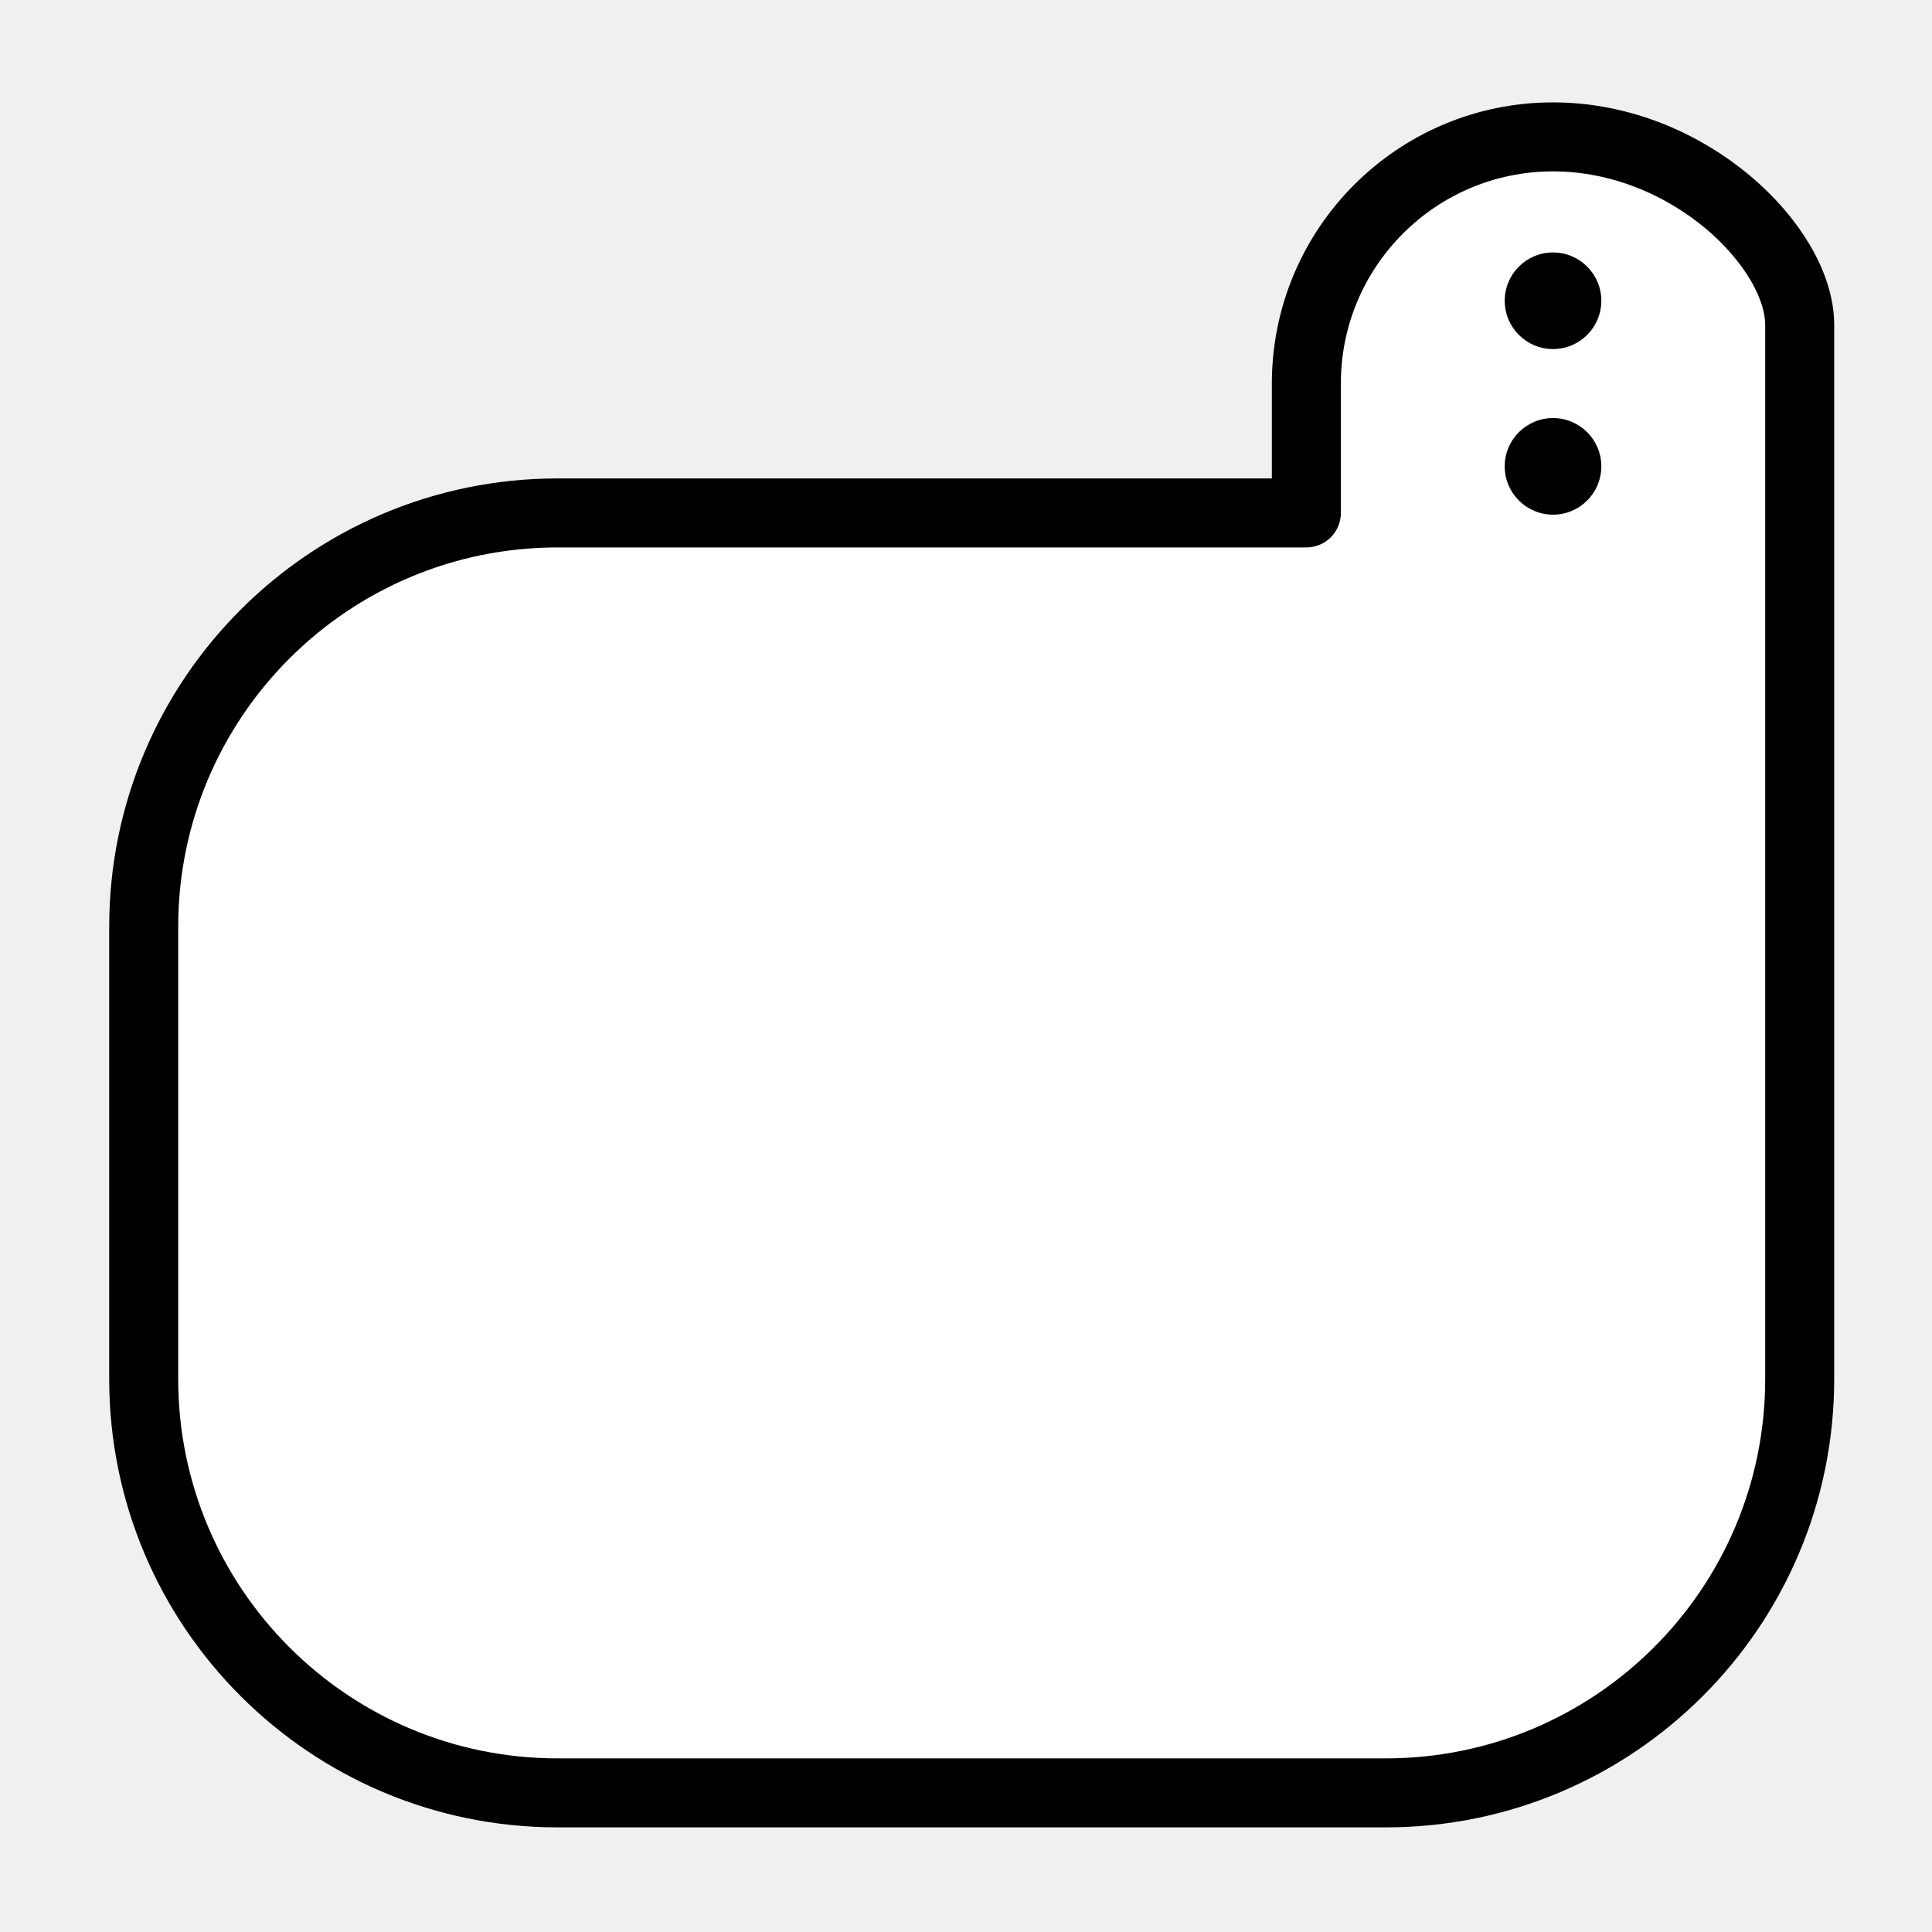
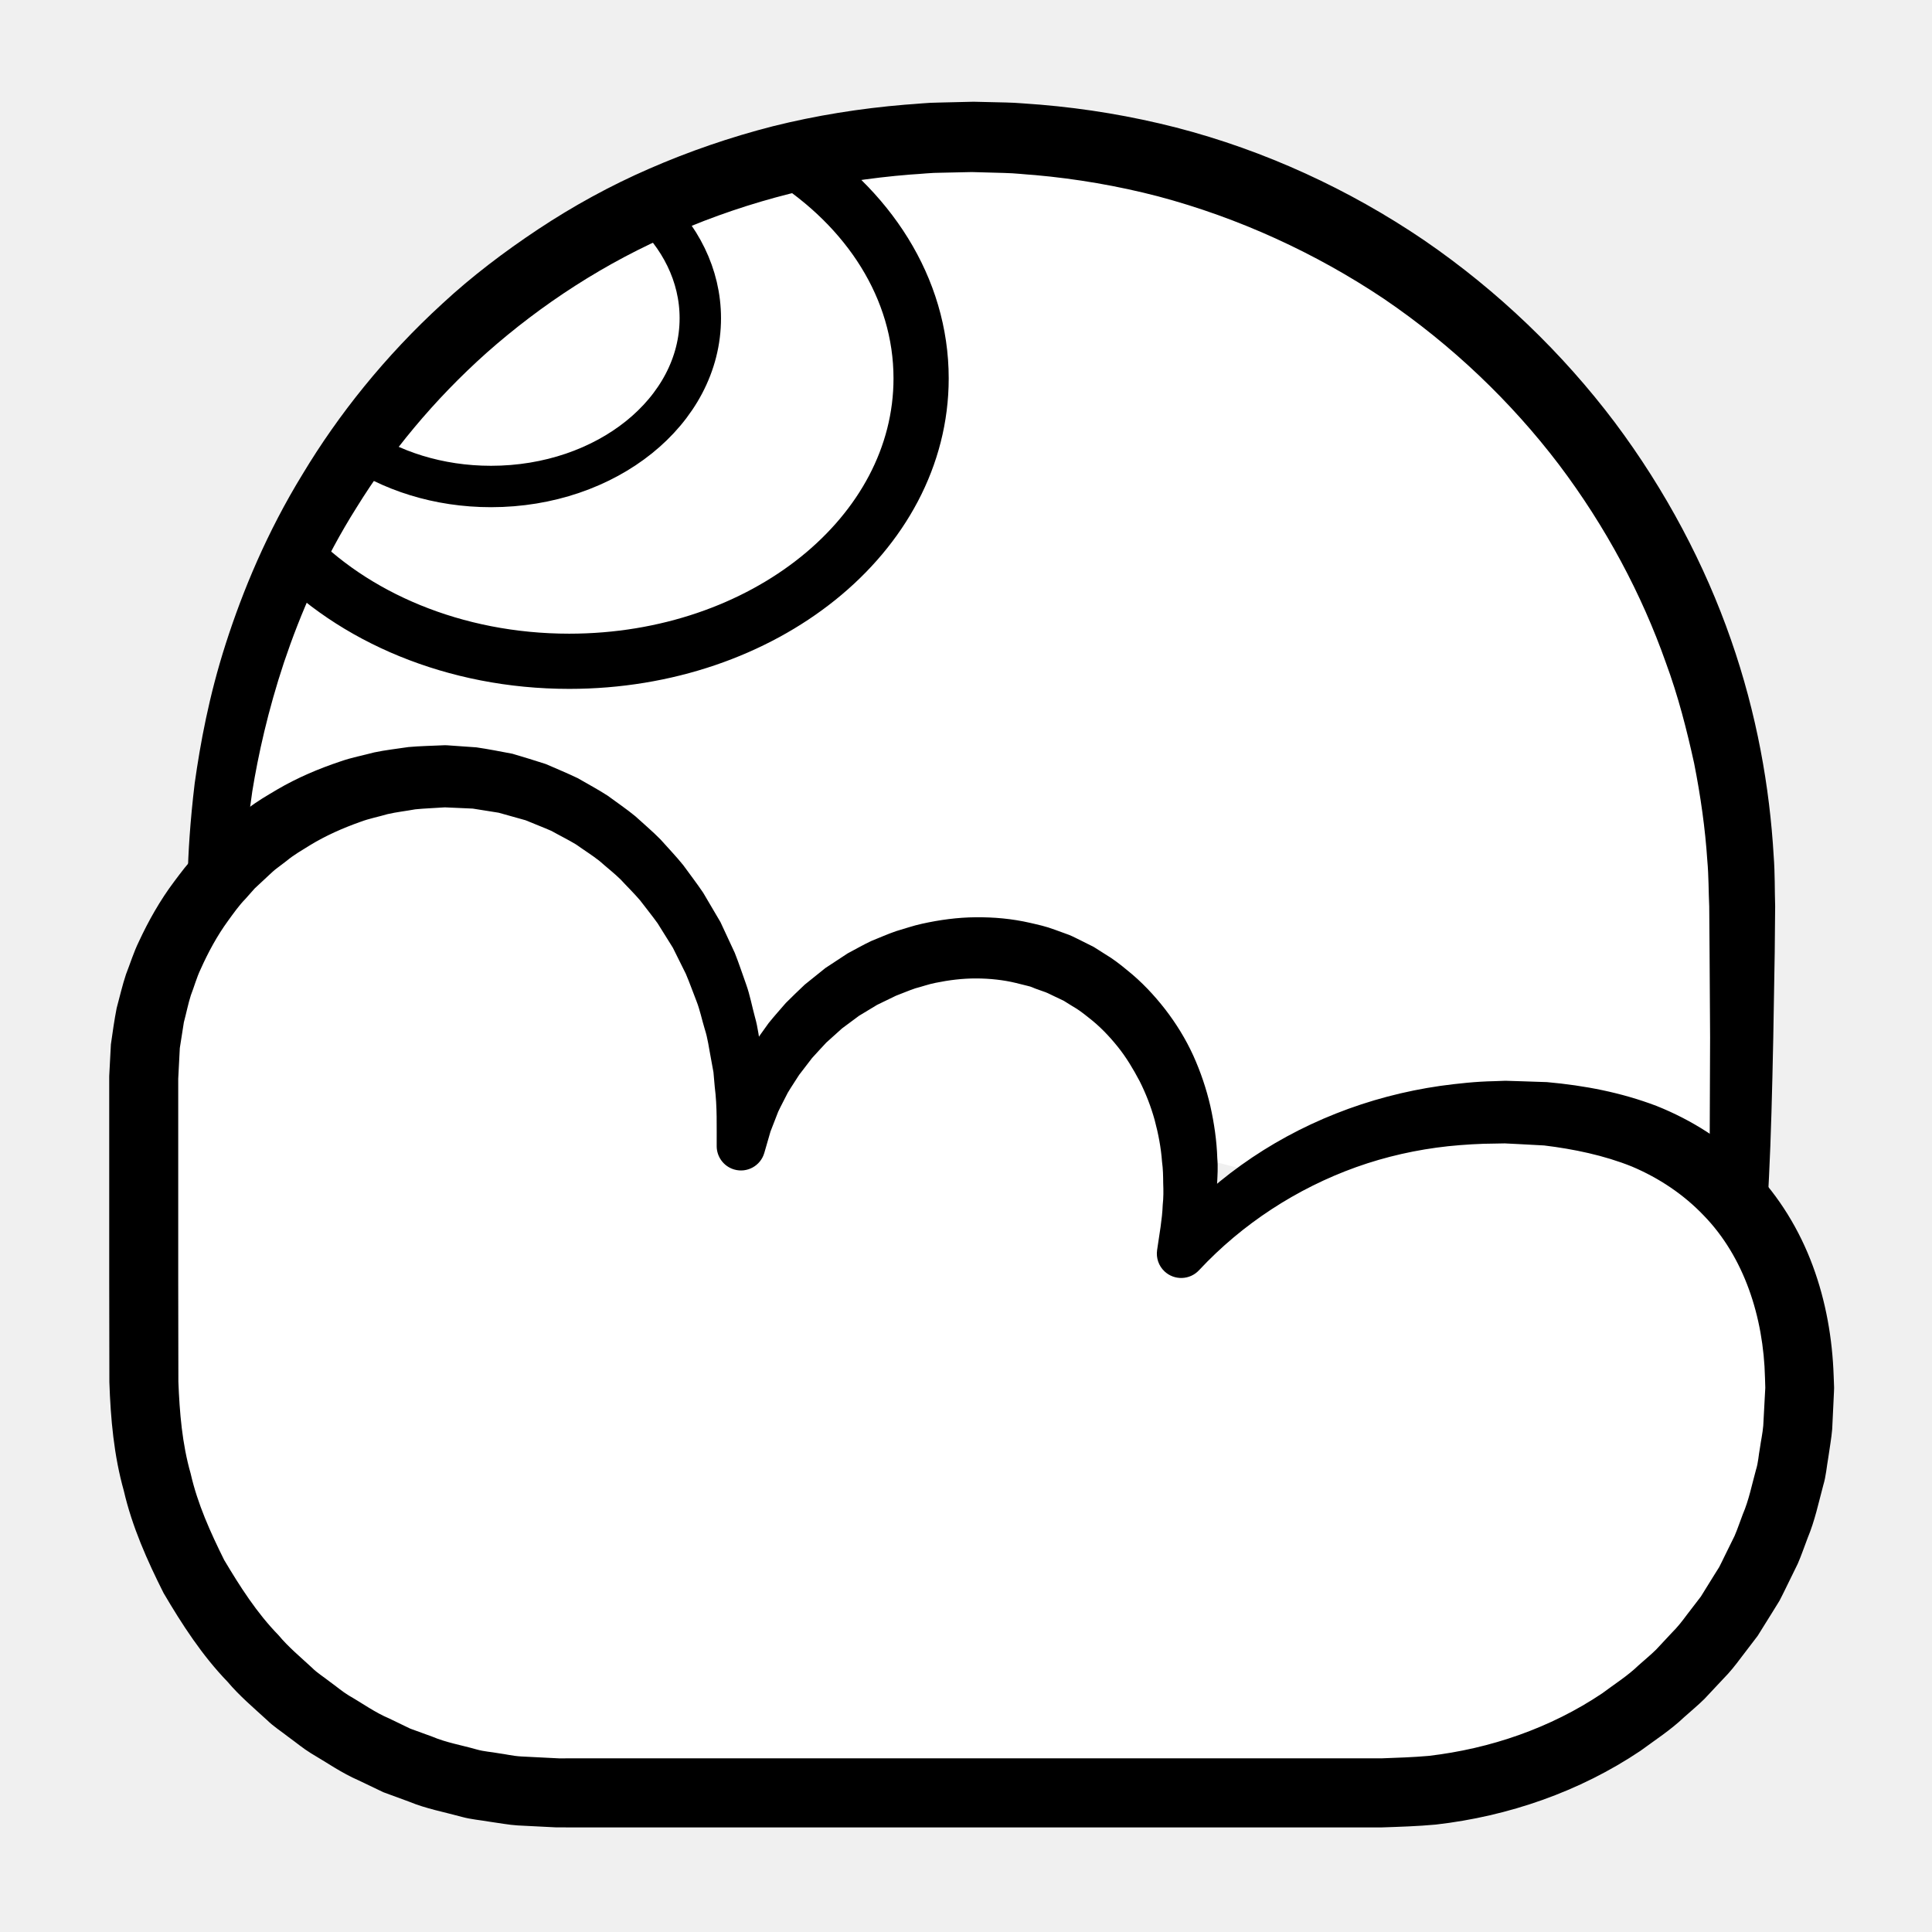
<svg xmlns="http://www.w3.org/2000/svg" version="1.1" x="0px" y="0px" viewBox="0 0 140 140" style="enable-background:new 0 0 140 140;" xml:space="preserve">
  <g id="sewi">
-     <g id="sewi_6_">
-       <path style="fill:#FFFFFF;stroke:#000000;stroke-width:5;stroke-miterlimit:10;" d="M130.413,67.169" />
-       <path style="fill:#FFFFFF;stroke:#000000;stroke-width:5;stroke-linecap:round;stroke-linejoin:round;stroke-miterlimit:10;" d="    M130.413,99.919c0,16.569-13.431,30-30,30h-60c-16.569,0-30-13.431-30-30v-32.75c0-16.569,13.431-30,30-30h54.25v-9.375    c0-9.872,8.003-17.875,17.875-17.875l0,0c9.872,0,17.875,8.003,17.875,13.625v43.625V99.919z" />
+     <g id="sewi_1_">
      <g>
-         <circle cx="112.538" cy="21.794" r="3.5" />
-         <circle cx="112.538" cy="33.794" r="3.5" />
+         <path style="fill:#FFFFFF;" d="M15.58,65.752c0-31.833,23.997-55.833,54.833-55.833s55.833,25,55.833,55.833     s-1.001,27.917-1.001,27.917" />
+         <path d="M13.581,65.705c0,0,0.009-0.794,0.026-2.281c0.026-1.492,0.162-3.846,0.502-6.671c0.403-2.845,1.025-6.301,2.257-10.131     c1.23-3.821,2.977-8.052,5.575-12.286c2.557-4.251,5.934-8.513,10.145-12.361c2.093-1.938,4.433-3.717,6.927-5.373     c2.497-1.654,5.188-3.142,8.045-4.382c2.854-1.245,5.855-2.28,8.958-3.074c3.108-0.776,6.316-1.29,9.566-1.56     c0.814-0.049,1.627-0.151,2.445-0.154l2.519-0.06l2.362,0.055c0.782,0.013,1.665,0.107,2.495,0.159     c3.335,0.282,6.59,0.829,9.818,1.654c6.437,1.662,12.554,4.489,17.961,8.16c5.395,3.695,10.071,8.223,13.817,13.189     c3.732,4.979,6.552,10.367,8.428,15.751c1.884,5.387,2.815,10.744,3.101,15.697c0.096,1.238,0.069,2.455,0.106,3.641     c-0.01,1.141-0.021,2.257-0.031,3.344c-0.037,2.175-0.072,4.239-0.105,6.178c-0.079,3.879-0.168,7.264-0.309,10.06     c-0.131,2.798-0.278,5-0.442,6.556c-0.085,0.788-0.161,1.38-0.288,1.937c-0.029,0.132-0.072,0.29-0.13,0.461     c-0.05,0.128-0.055,0.161-0.142,0.339c-0.046,0.09-0.096,0.174-0.145,0.251c-0.003,0.019-0.229,0.316-0.384,0.436     c-0.101,0.084-0.142,0.121-0.295,0.215c-0.218,0.13-0.48,0.224-0.731,0.263c-0.484,0.082-0.961-0.032-1.347-0.253     c-0.54-0.343-0.649-0.614-0.732-0.723c-0.094-0.157-0.116-0.22-0.147-0.288c-0.034-0.09-0.052-0.136-0.052-0.136l3.784-1.298     c0,0-0.015-0.04-0.045-0.119c-0.025-0.058-0.042-0.102-0.121-0.239c-0.071-0.088-0.161-0.333-0.67-0.656     c-0.369-0.217-0.827-0.315-1.29-0.244c-0.241,0.036-0.492,0.127-0.699,0.253c-0.144,0.089-0.177,0.116-0.27,0.191     c-0.078,0.066-0.153,0.142-0.221,0.225l-0.114,0.152c-0.037,0.053-0.072,0.111-0.104,0.175c-0.058,0.124-0.046,0.092-0.068,0.153     c-0.015,0.032-0.01,0.029-0.001-0.028c0.039-0.194,0.102-0.736,0.149-1.43c0.098-1.409,0.168-3.567,0.198-6.321     c0.01-2.765,0.023-6.122,0.038-9.973c-0.012-1.929-0.024-3.982-0.038-6.146c-0.008-1.083-0.017-2.193-0.025-3.33     c-0.051-1.09-0.036-2.208-0.14-3.343c-0.149-2.274-0.479-4.627-0.955-7.033c-0.526-2.394-1.149-4.857-2.053-7.302     c-1.733-4.911-4.33-9.821-7.756-14.356c-3.44-4.521-7.728-8.638-12.661-11.989c-4.952-3.317-10.521-5.876-16.373-7.432     c-2.92-0.761-5.943-1.276-8.906-1.54c-0.748-0.048-1.436-0.138-2.232-0.155l-2.362-0.065l-2.192,0.048     c-0.751-0.003-1.495,0.092-2.241,0.132c-2.976,0.236-5.91,0.693-8.749,1.389c-2.834,0.713-5.573,1.646-8.178,2.77     c-5.23,2.213-9.864,5.284-13.764,8.729c-3.891,3.467-7.036,7.33-9.435,11.205c-2.438,3.858-4.097,7.737-5.28,11.255     c-1.17,3.528-1.869,6.71-2.299,9.354c-0.383,2.683-0.555,4.687-0.62,6.169c-0.053,1.487-0.082,2.28-0.082,2.28L13.581,65.705z" />
      </g>
+       <g>
+         <path style="fill:#FFFFFF;" d="M10.413,78.085c0-12.058,9.775-21.833,21.833-21.833S54.58,67.419,53.683,83.164     c1.765-9.503,11.209-15.859,19.897-14.245c8.688,1.613,14.833,10.5,11.982,21.984c4.322-5.001,12.185-10.317,23.518-10.317     c15.833,0,21.333,10.057,21.333,19.995c0,16.569-13.431,29.338-30,29.338h-60c-16.569,0-30-13.431-30-30V78.085z" />
+         <path d="M7.915,77.959l0.121-2.281c0.124-0.877,0.249-1.771,0.418-2.628c0.223-0.816,0.407-1.644,0.675-2.445     c0.309-0.787,0.556-1.599,0.927-2.359c0.711-1.531,1.546-3.008,2.558-4.356c0.506-0.674,1.007-1.352,1.6-1.952l0.858-0.927     c0.303-0.291,0.622-0.566,0.934-0.849c0.317-0.277,0.62-0.569,0.949-0.831l1.015-0.75c0.66-0.523,1.394-0.938,2.116-1.369     c1.45-0.85,3.005-1.511,4.598-2.041c0.792-0.279,1.622-0.432,2.432-0.648c0.819-0.176,1.657-0.261,2.484-0.389     c0.833-0.075,1.672-0.087,2.506-0.127l0.078-0.003l0.039-0.002l0.168,0.004l0.142,0.01l0.284,0.02l0.568,0.04l1.136,0.08     c0.848,0.124,1.747,0.299,2.611,0.464c0.813,0.239,1.619,0.486,2.421,0.746c0.771,0.337,1.551,0.658,2.307,1.02     c0.725,0.421,1.467,0.816,2.169,1.269c0.671,0.497,1.367,0.963,2.008,1.492c0.612,0.563,1.254,1.096,1.832,1.689     c0.549,0.619,1.127,1.216,1.643,1.859c0.484,0.667,0.988,1.321,1.447,2.002l1.248,2.121l1.034,2.222     c0.302,0.756,0.554,1.531,0.829,2.296c0.274,0.766,0.419,1.566,0.631,2.347c0.227,0.78,0.308,1.585,0.441,2.381l0.183,1.195     l0.078,1.203c0.158,1.604,0.07,3.203,0.029,4.8l-3.468-0.419l0.376-1.869c0.174-0.611,0.382-1.214,0.576-1.822     c0.233-0.592,0.502-1.171,0.757-1.758c0.288-0.569,0.615-1.118,0.926-1.678c0.34-0.54,0.726-1.052,1.095-1.574     c0.4-0.498,0.828-0.973,1.246-1.459c0.448-0.456,0.916-0.892,1.378-1.336l1.498-1.204l1.61-1.058     c0.569-0.3,1.128-0.623,1.711-0.897c0.6-0.24,1.19-0.505,1.802-0.715c0.623-0.179,1.236-0.398,1.872-0.534     c1.271-0.282,2.573-0.46,3.889-0.471c1.329-0.01,2.61,0.099,3.966,0.41c0.558,0.132,1.091,0.236,1.801,0.503l0.993,0.361     c0.321,0.129,0.601,0.286,0.903,0.429l0.887,0.444l0.838,0.531c0.571,0.337,1.09,0.744,1.6,1.165     c1.03,0.824,1.939,1.79,2.744,2.825c0.801,1.038,1.491,2.158,2.032,3.342c0.536,1.185,0.951,2.414,1.241,3.666     c0.279,1.251,0.465,2.52,0.505,3.786c0.058,0.634,0.015,1.263-0.019,1.891c-0.021,0.63-0.066,1.254-0.174,1.869     c-0.131,1.245-0.451,2.442-0.756,3.634l-3.023-1.566c3.31-4.044,7.702-7.141,12.569-9.066c2.432-0.966,4.983-1.634,7.569-2.006     c1.293-0.175,2.595-0.316,3.897-0.34l0.489-0.018l0.244-0.009l0.061-0.002l0.153,0.003l0.115,0.004l0.919,0.028l1.844,0.062     c2.752,0.248,5.358,0.748,7.928,1.721c2.544,1.013,4.968,2.534,6.934,4.549c1.969,2.011,3.449,4.464,4.401,7.044     c0.958,2.585,1.421,5.289,1.513,7.966l0.019,0.503l0.009,0.251l0.004,0.126l-0.008,0.242l-0.043,0.918l-0.088,1.836     c-0.054,0.637-0.184,1.354-0.278,2.027c-0.12,0.672-0.172,1.391-0.365,2.018c-0.345,1.285-0.617,2.593-1.133,3.826     c-0.239,0.622-0.45,1.255-0.715,1.865l-0.879,1.795c-0.15,0.297-0.29,0.6-0.448,0.893l-0.525,0.85l-1.057,1.695l-1.211,1.587     c-0.398,0.534-0.81,1.056-1.281,1.528l-1.365,1.456c-0.472,0.468-0.988,0.889-1.482,1.333c-0.966,0.919-2.086,1.642-3.156,2.429     c-4.415,2.963-9.571,4.742-14.821,5.343c-1.304,0.122-2.661,0.163-3.934,0.206l-3.676,0l-7.351,0l-29.405,0l-14.702,0l-3.676,0     l-1.045-0.005l-0.918-0.046l-1.835-0.093c-0.616-0.034-1.346-0.177-2.014-0.266c-0.672-0.117-1.386-0.175-2.021-0.351     c-1.279-0.352-2.594-0.592-3.825-1.102l-1.87-0.687l-1.796-0.86c-1.222-0.529-2.313-1.298-3.458-1.969     c-0.566-0.346-1.074-0.778-1.613-1.164c-0.52-0.411-1.088-0.765-1.561-1.232c-0.978-0.896-1.996-1.753-2.853-2.77     c-1.848-1.912-3.303-4.156-4.646-6.441c-1.192-2.367-2.279-4.813-2.879-7.406c-0.721-2.562-0.958-5.226-1.048-7.871l-0.011-7.369     l0-14.702L7.915,77.959z M12.915,78.085l0,14.702l0.011,7.333c0.087,2.243,0.271,4.499,0.89,6.661     c0.497,2.194,1.432,4.254,2.428,6.261c1.147,1.925,2.363,3.835,3.937,5.448c0.719,0.868,1.591,1.583,2.414,2.347     c0.397,0.401,0.884,0.691,1.323,1.041c0.457,0.325,0.882,0.698,1.363,0.988c0.974,0.558,1.888,1.226,2.926,1.663l1.516,0.732     l1.582,0.576c1.037,0.441,2.153,0.625,3.231,0.934c0.546,0.156,1.065,0.177,1.597,0.277c0.546,0.07,1.019,0.196,1.626,0.231     l1.835,0.093l0.918,0.046l0.792-0.002l3.676,0l14.702,0l29.405,0l7.351,0l3.676,0c1.174-0.044,2.271-0.077,3.404-0.177     c4.473-0.519,8.841-2.023,12.572-4.526c0.897-0.672,1.854-1.27,2.662-2.052c0.415-0.376,0.855-0.727,1.252-1.121l1.147-1.228     c0.401-0.394,0.745-0.835,1.077-1.286l1.022-1.332l0.884-1.426l0.445-0.711c0.132-0.246,0.247-0.501,0.372-0.751l0.741-1.505     c0.223-0.512,0.394-1.046,0.596-1.567c0.443-1.031,0.656-2.136,0.954-3.214c0.175-0.547,0.187-1.064,0.29-1.595     c0.074-0.54,0.188-1.028,0.24-1.61l0.098-1.835l0.05-0.918l-0.022-0.715c-0.103-4.425-1.522-8.769-4.441-11.77     c-1.44-1.509-3.213-2.704-5.205-3.546c-2.008-0.81-4.239-1.271-6.36-1.527l-1.828-0.098l-0.918-0.046l-0.115-0.006     c0.023,0-0.133-0.005,0.038,0l-0.054,0.001l-0.215,0.004l-0.43,0.008c-1.148,0.004-2.291,0.077-3.43,0.192     c-2.275,0.245-4.518,0.749-6.67,1.517c-4.296,1.54-8.255,4.113-11.384,7.47c-0.665,0.713-1.782,0.752-2.495,0.088     c-0.436-0.406-0.62-0.982-0.545-1.531l0.018-0.123c0.152-1.063,0.352-2.111,0.391-3.166c0.059-0.526,0.057-1.051,0.035-1.573     c-0.004-0.523-0.012-1.044-0.085-1.556c-0.074-1.033-0.272-2.044-0.534-3.025c-0.272-0.98-0.639-1.923-1.089-2.816     c-0.468-0.883-0.976-1.741-1.599-2.509c-0.618-0.769-1.306-1.484-2.083-2.083c-0.383-0.307-0.769-0.609-1.199-0.847l-0.623-0.388     l-0.663-0.314c-0.219-0.099-0.443-0.225-0.657-0.306l-0.631-0.223c-0.231-0.075-0.365-0.173-0.675-0.237l-0.837-0.208     c-0.882-0.217-1.908-0.327-2.878-0.327c-0.985-0.005-1.974,0.119-2.952,0.32c-0.49,0.095-0.965,0.269-1.45,0.394     c-0.477,0.157-0.939,0.364-1.412,0.539l-1.367,0.663l-1.306,0.789L61.02,74.52l-1.139,1.025     c-0.342,0.378-0.702,0.743-1.039,1.128l-0.934,1.217c-0.27,0.433-0.563,0.855-0.824,1.296c-0.227,0.458-0.475,0.908-0.694,1.373     l-0.558,1.437l-0.43,1.488l-0.018,0.061c-0.27,0.934-1.245,1.472-2.179,1.202c-0.767-0.222-1.267-0.922-1.271-1.682     c-0.007-1.439,0.043-2.878-0.14-4.298l-0.094-1.068l-0.192-1.051c-0.137-0.698-0.219-1.408-0.441-2.083     c-0.207-0.677-0.344-1.377-0.603-2.034c-0.26-0.655-0.491-1.322-0.768-1.968l-0.936-1.884l-1.109-1.776     c-0.405-0.565-0.847-1.102-1.264-1.655c-0.448-0.528-0.947-1.007-1.412-1.516c-0.493-0.48-1.039-0.901-1.551-1.357     c-0.539-0.422-1.123-0.782-1.677-1.18c-0.583-0.353-1.195-0.651-1.787-0.984c-0.62-0.273-1.255-0.51-1.877-0.773l-1.946-0.545     l-1.878-0.299l-1.138-0.051l-0.569-0.025l-0.284-0.013l-0.142-0.006c-0.122-0.004,0.146,0.004,0.113,0.004l-0.016,0.001     l-0.032,0.002L32.13,58.51c-0.68,0.052-1.363,0.067-2.039,0.137c-0.669,0.123-1.347,0.195-2.008,0.348     c-0.651,0.194-1.322,0.316-1.957,0.556c-1.278,0.452-2.524,1.002-3.681,1.708c-0.575,0.359-1.165,0.694-1.686,1.13l-0.809,0.614     c-0.261,0.214-0.499,0.458-0.75,0.684l-0.742,0.691l-0.674,0.759c-0.473,0.485-0.86,1.041-1.258,1.586     c-0.796,1.091-1.439,2.285-1.989,3.512c-0.29,0.608-0.464,1.263-0.708,1.889c-0.203,0.641-0.33,1.303-0.505,1.951l-0.294,1.869     l-0.117,2.267L12.915,78.085z" />
+       </g>
+       <path style="fill:none;stroke:#000000;stroke-width:4;stroke-miterlimit:10;" d="M56.99,11.291    c5.941,3.753,9.757,9.582,9.757,16.128c0,11.322-11.417,20.5-25.5,20.5c-8.31,0-15.692-3.196-20.348-8.142" />
+       <path style="fill:none;stroke:#000000;stroke-width:3;stroke-miterlimit:10;" d="M46.887,14.933c2.4,2.157,3.86,5.005,3.86,8.127    c0,6.734-6.79,12.193-15.167,12.193c-3.812,0-7.295-1.131-9.96-2.997" />
    </g>
  </g>
  <g id="Layer_1">
</g>
</svg>
